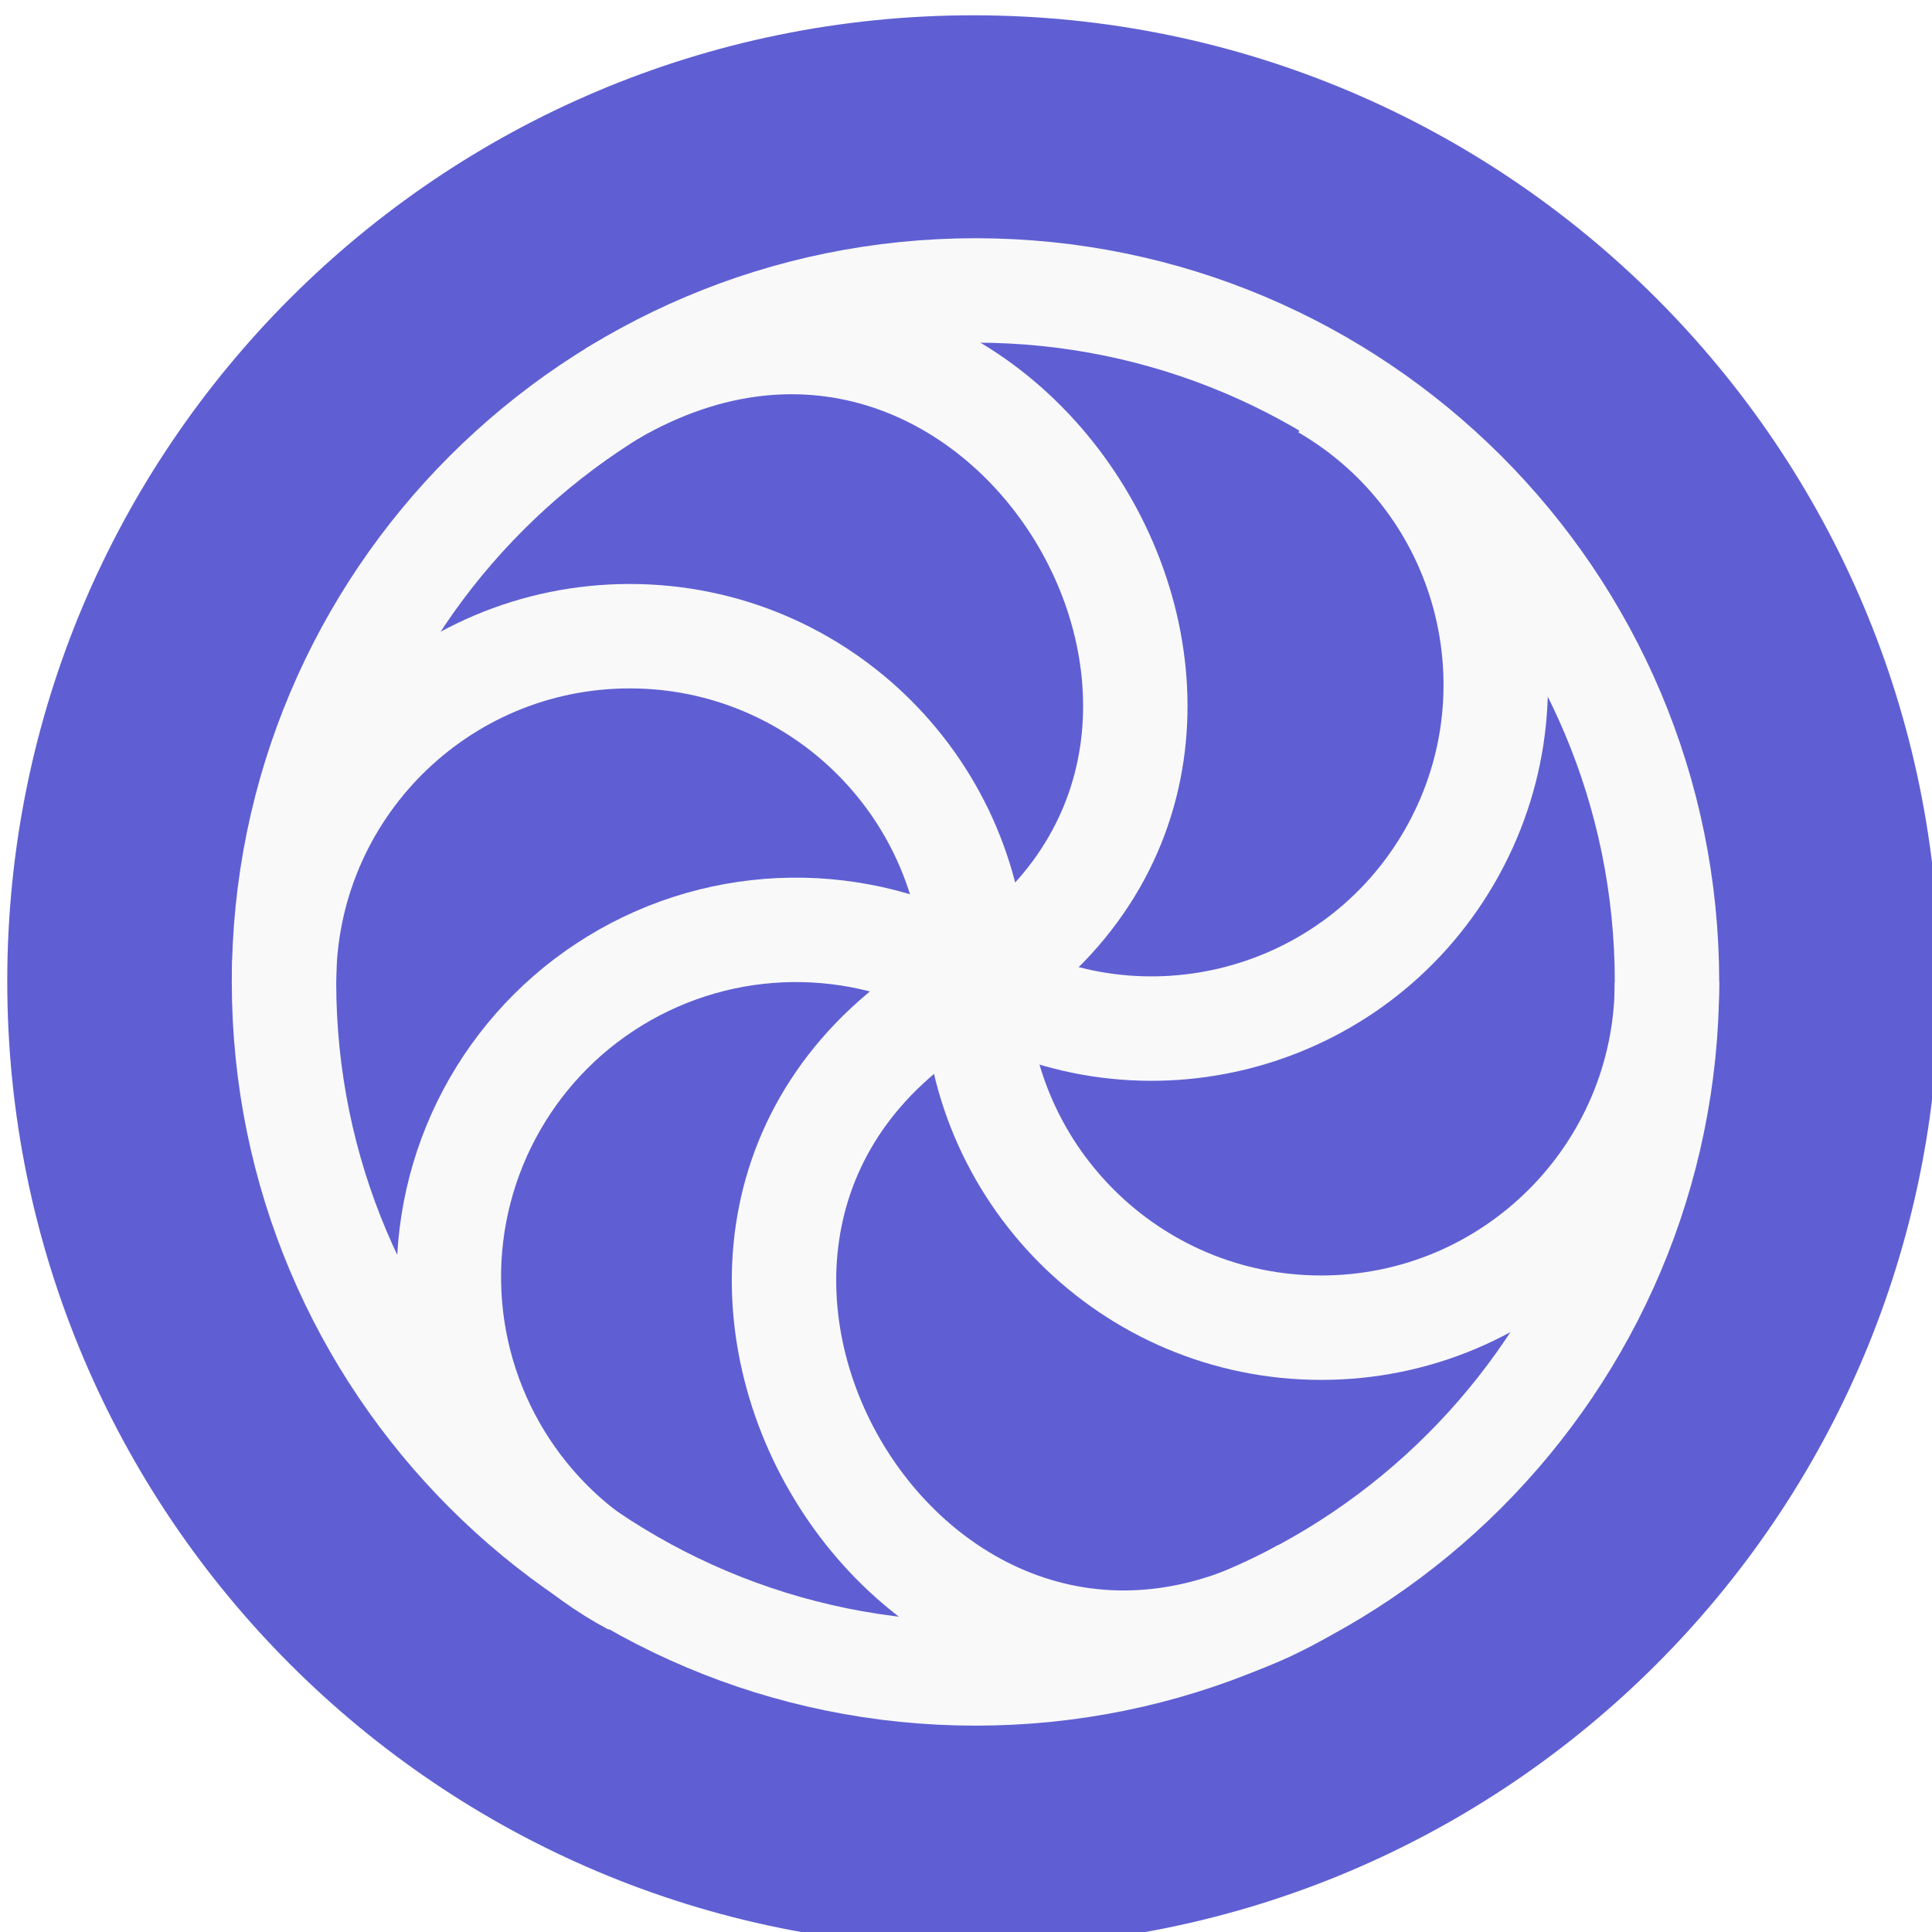
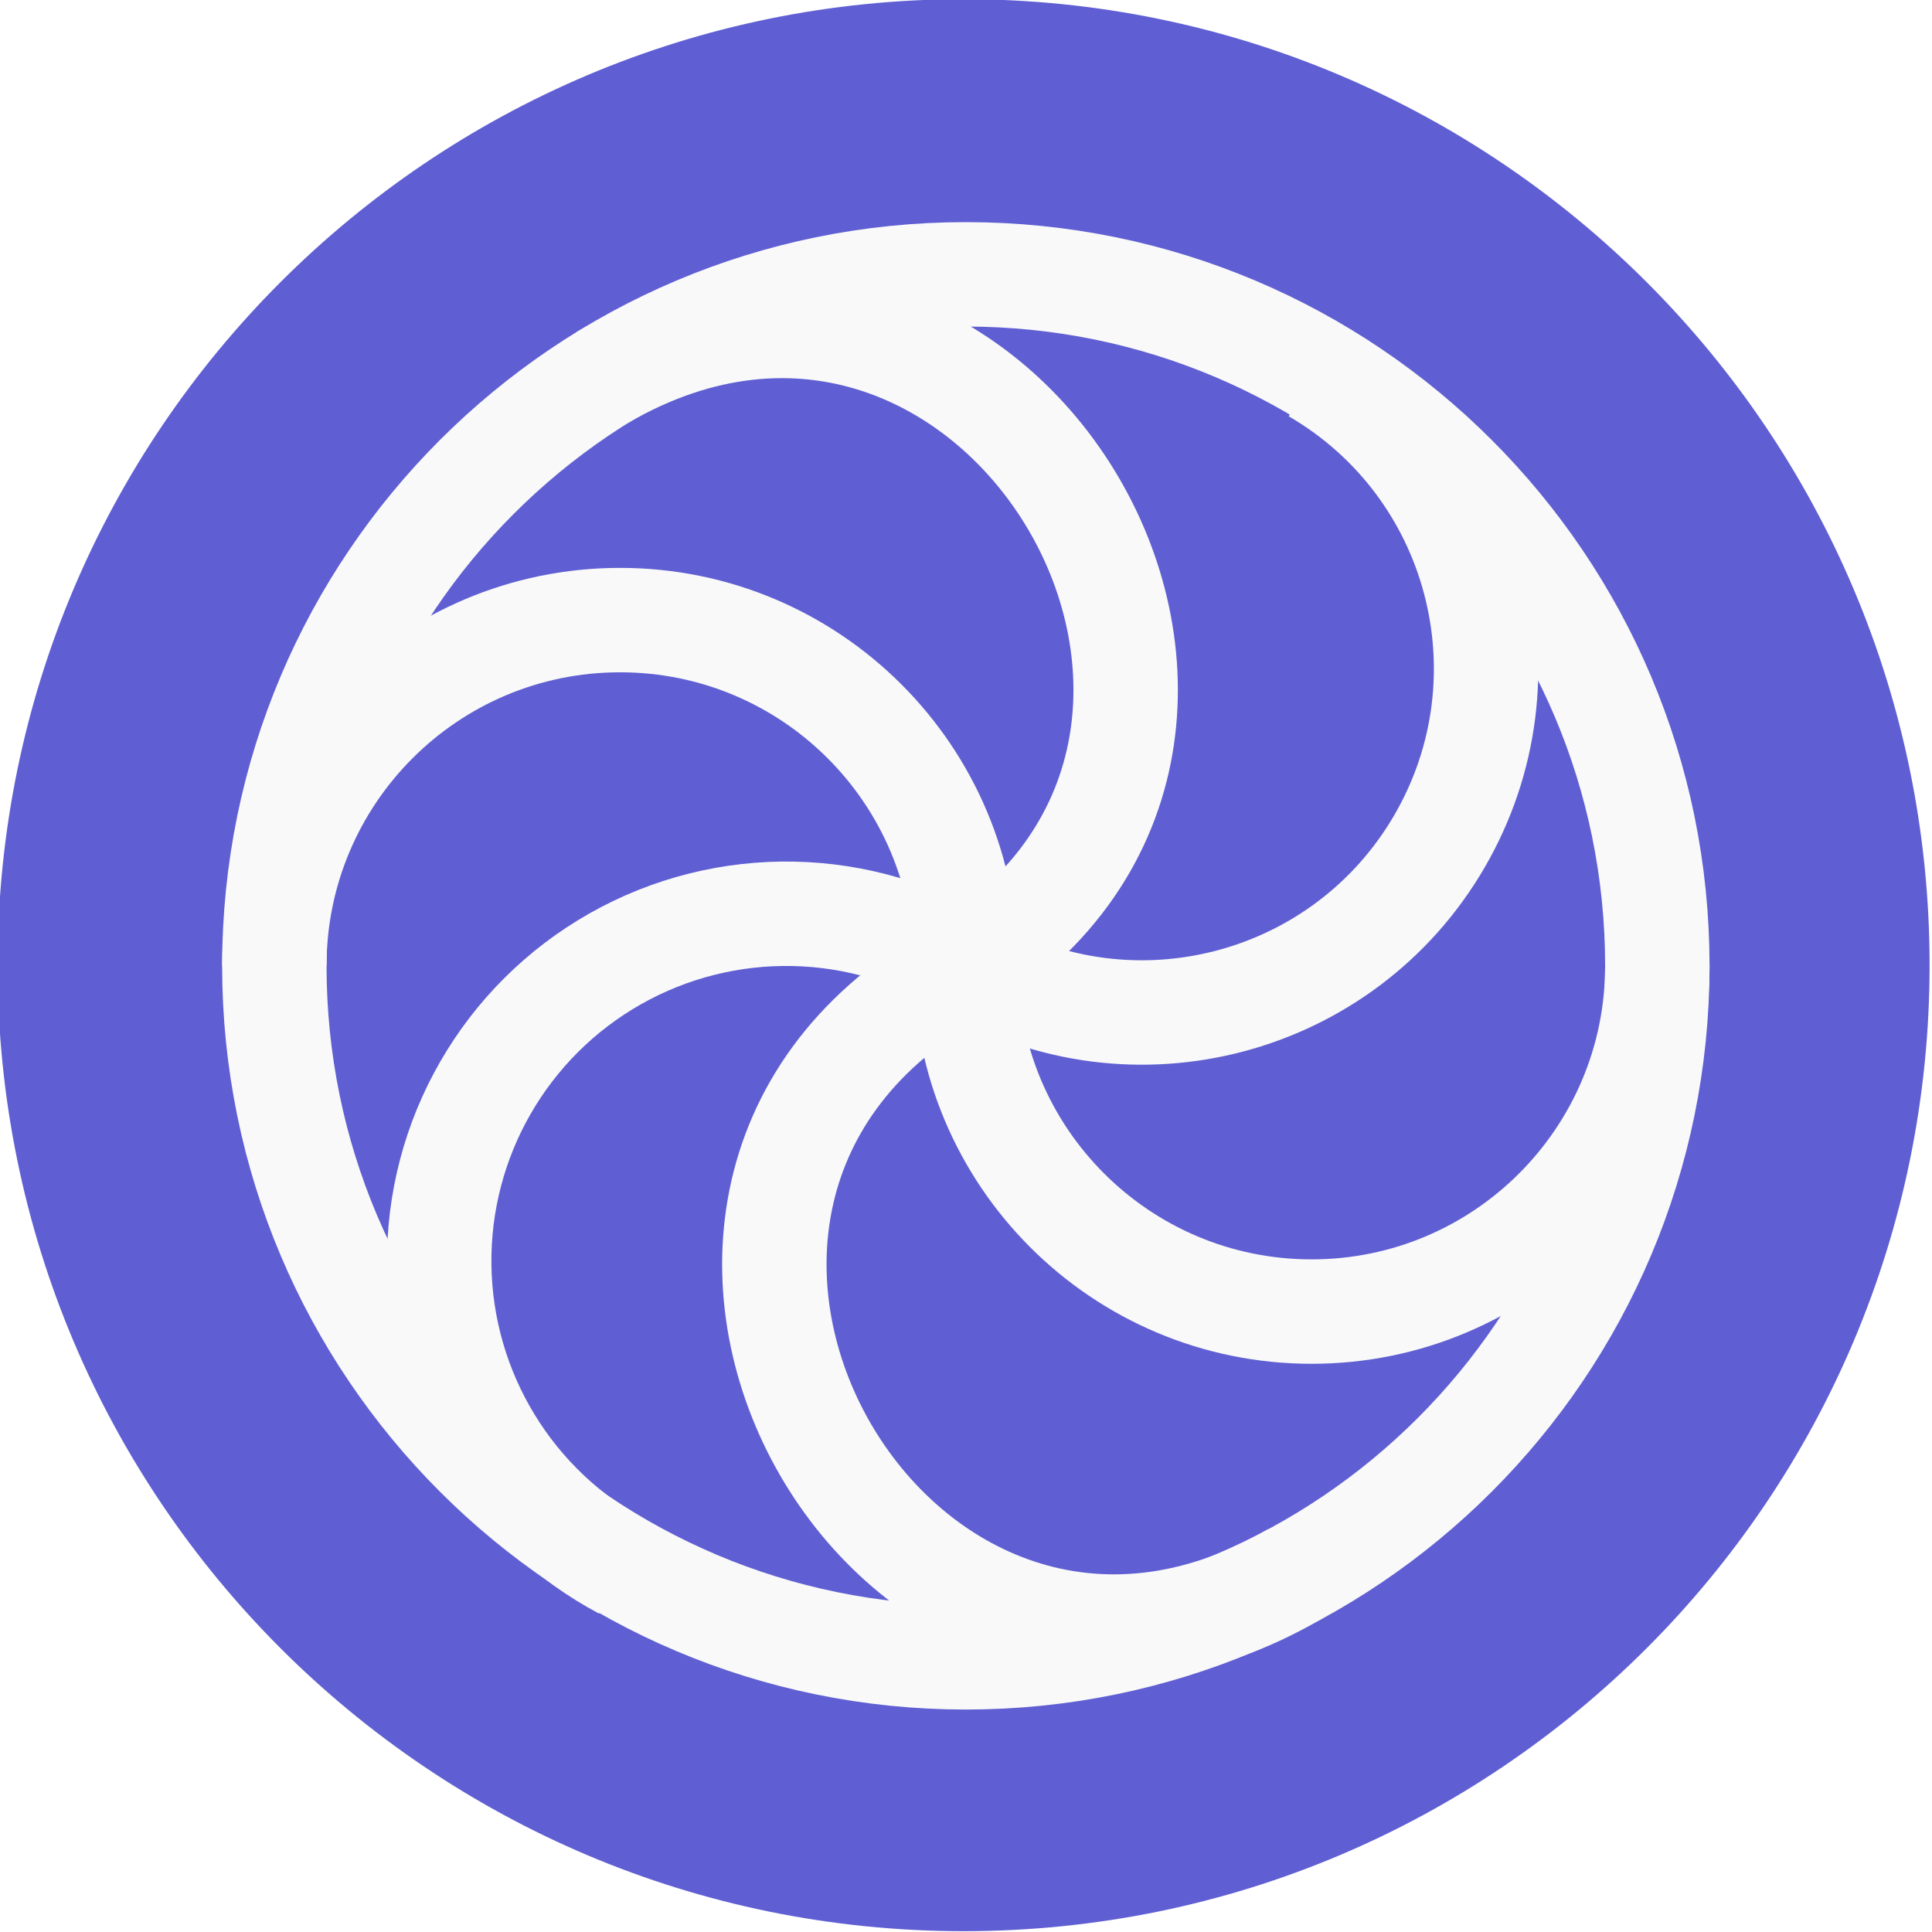
<svg xmlns="http://www.w3.org/2000/svg" version="1.1" viewBox="0 0 24 24">
-   <circle transform="translate(.0902 .29)" cx="12" cy="11.9" r="12" fill="#5f5fd3" style="paint-order:stroke fill markers" />
-   <g transform="matrix(.859 0 0 .859 1.81 1.89)" fill="none" stroke="#f9f9f9">
-     <path d="m22 12a5 5 0 01-10 0 5 5 0 00-10 0" stroke-width="1.51" />
-     <path transform="translate(.0487)" d="m7 20.7a5.02 5.02 0 115-8.7 4.97 4.97 0 105-8.6" stroke-width="1.51" />
-     <path transform="translate(-.233 .255)" d="m6.97 3.24c5.73-3.33 10.8 5.33 5.03 8.66-5.73 3.33-.742 12 4.99 8.64" stroke-width="1.51" />
-     <circle cx="12" cy="12" r="10" stroke-width="1.51" />
+   <circle transform="translate(-.0299 .0898)" cx="12" cy="11.9" r="12" fill="#5f5fd3" style="paint-order:stroke fill markers" />
+   <g transform="matrix(.859 0 0 .859 1.69 1.69)" fill="none" stroke="#f9f9f9" stroke-width="1.51">
+     <path d="m22 12a5 5 0 01-10 0 5 5 0 00-10 0" />
+     <path transform="translate(.0487)" d="m7 20.7a5.02 5.02 0 115-8.7 4.97 4.97 0 105-8.6" />
+     <path transform="translate(-.233 .255)" d="m6.97 3.24c5.73-3.33 10.8 5.33 5.03 8.66-5.73 3.33-.742 12 4.99 8.64" />
+     <circle cx="12" cy="12" r="10" />
  </g>
</svg>
